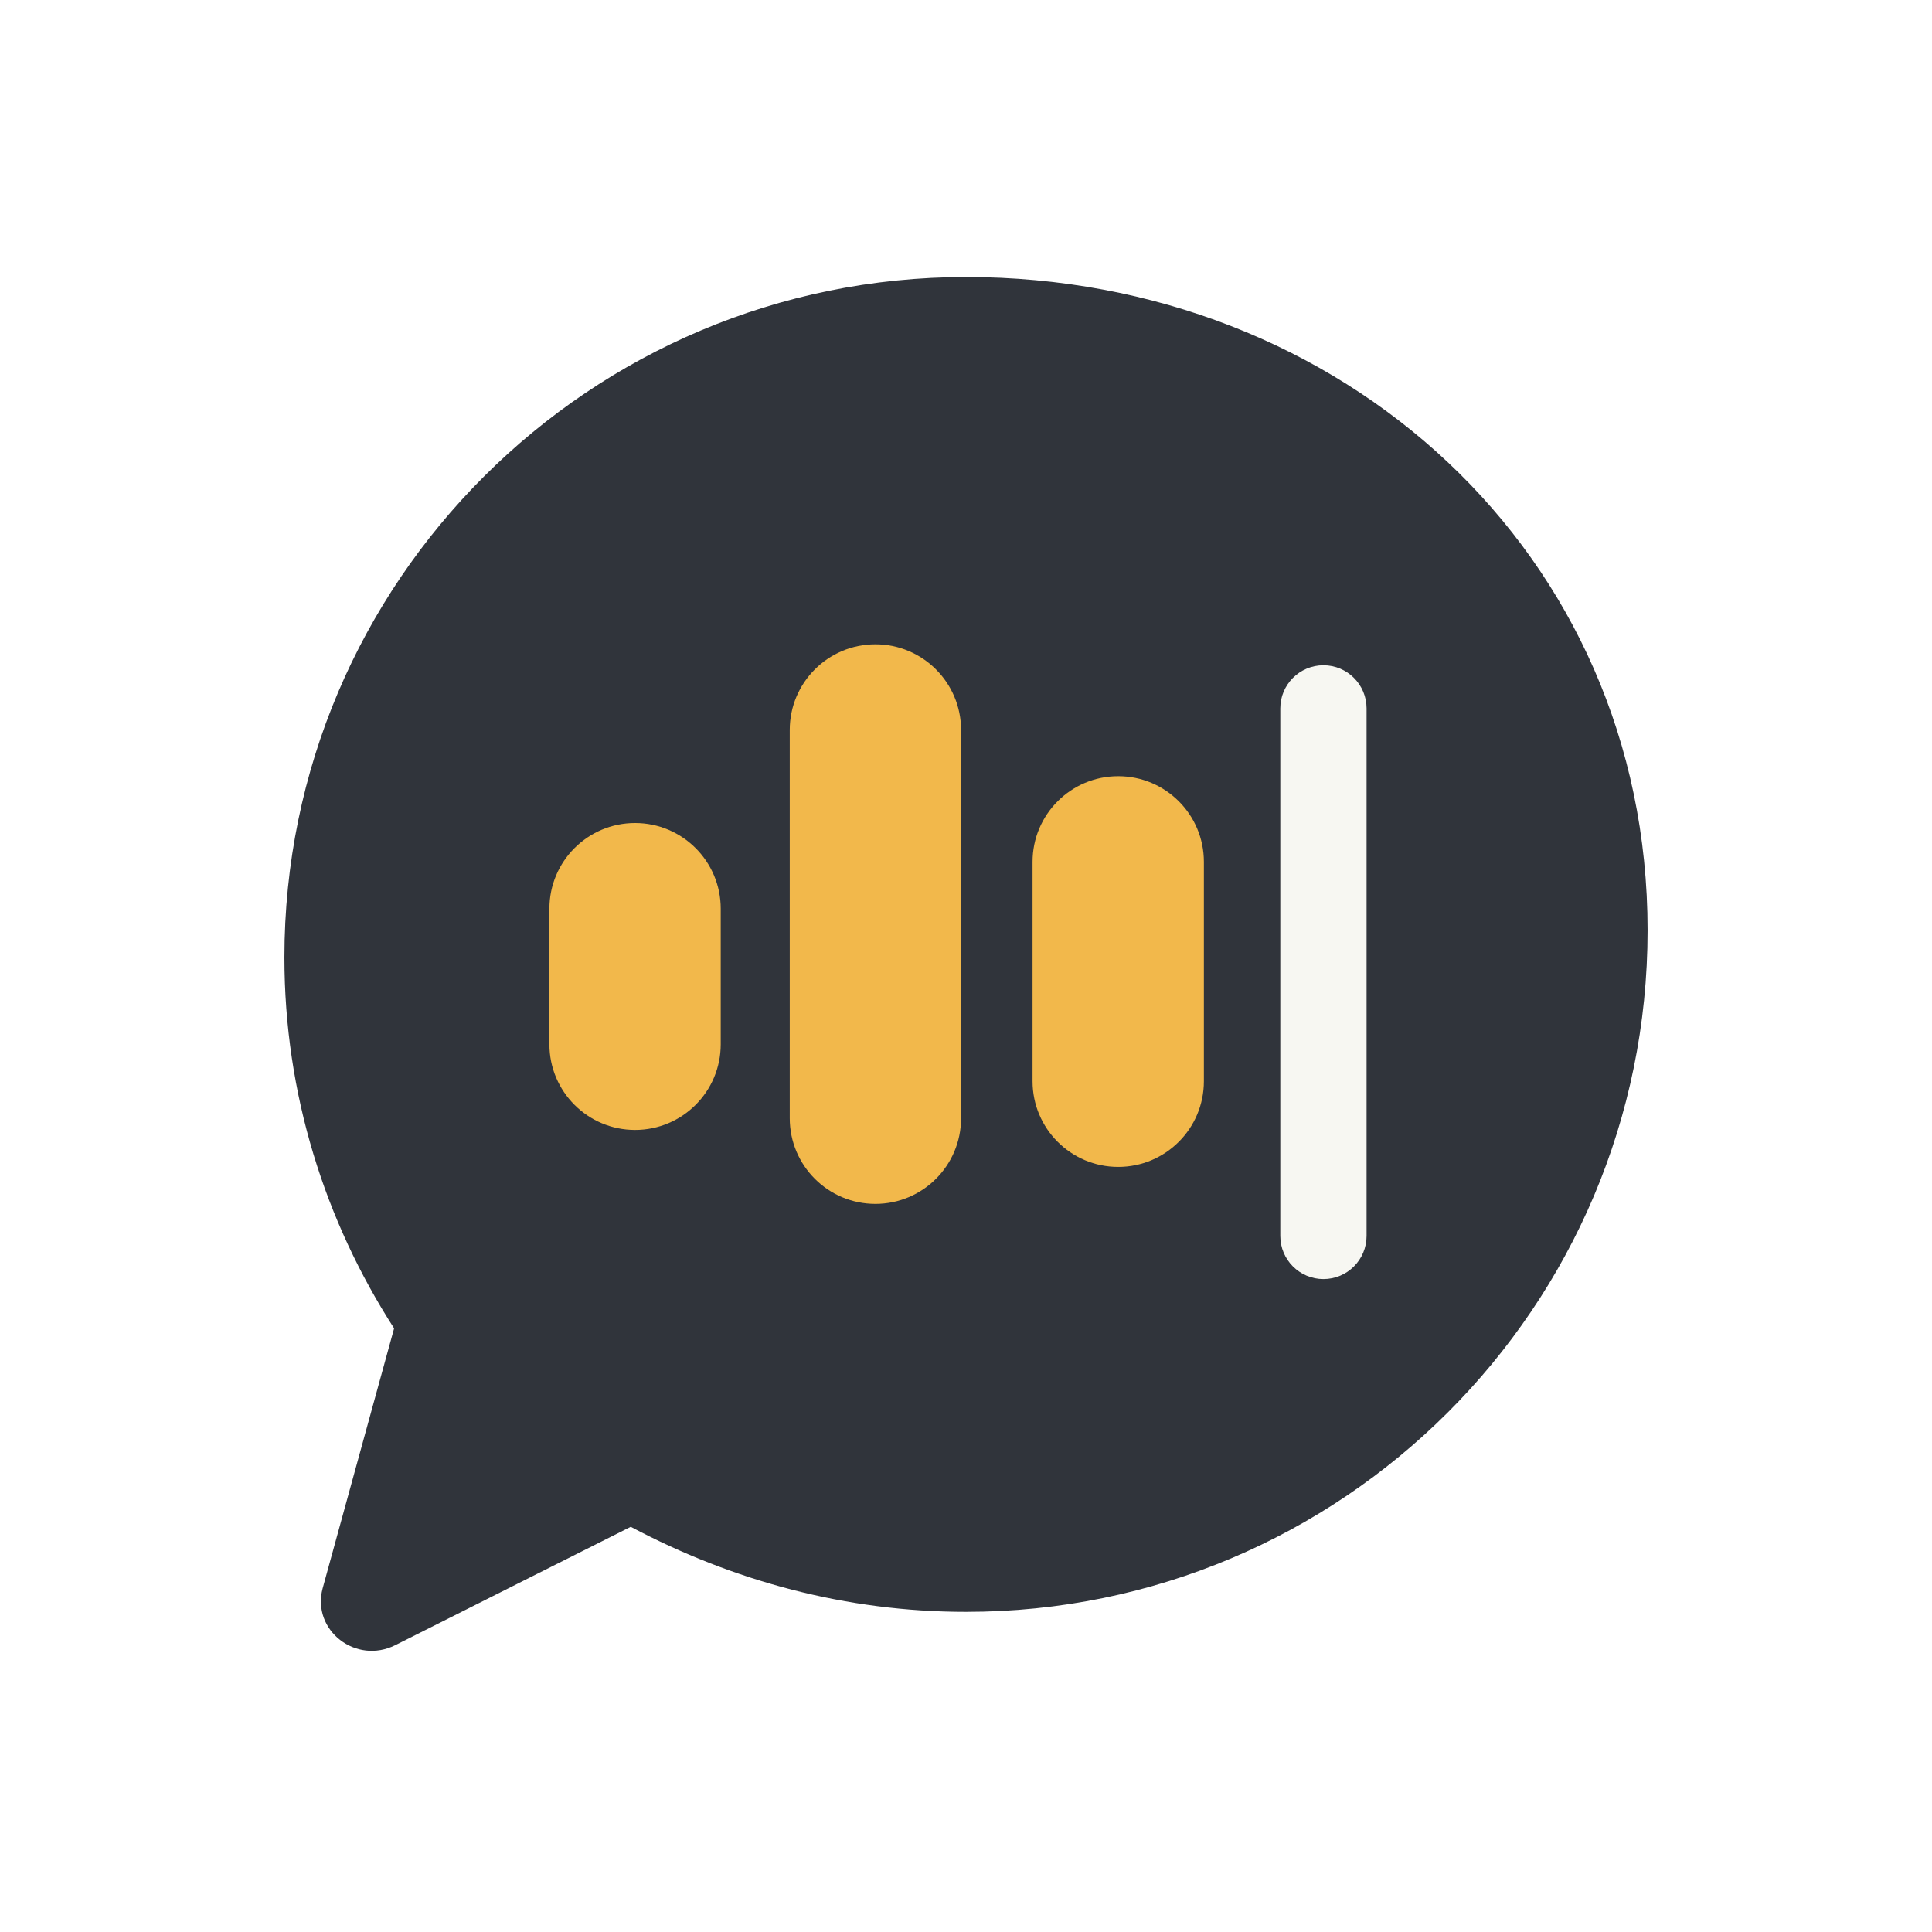
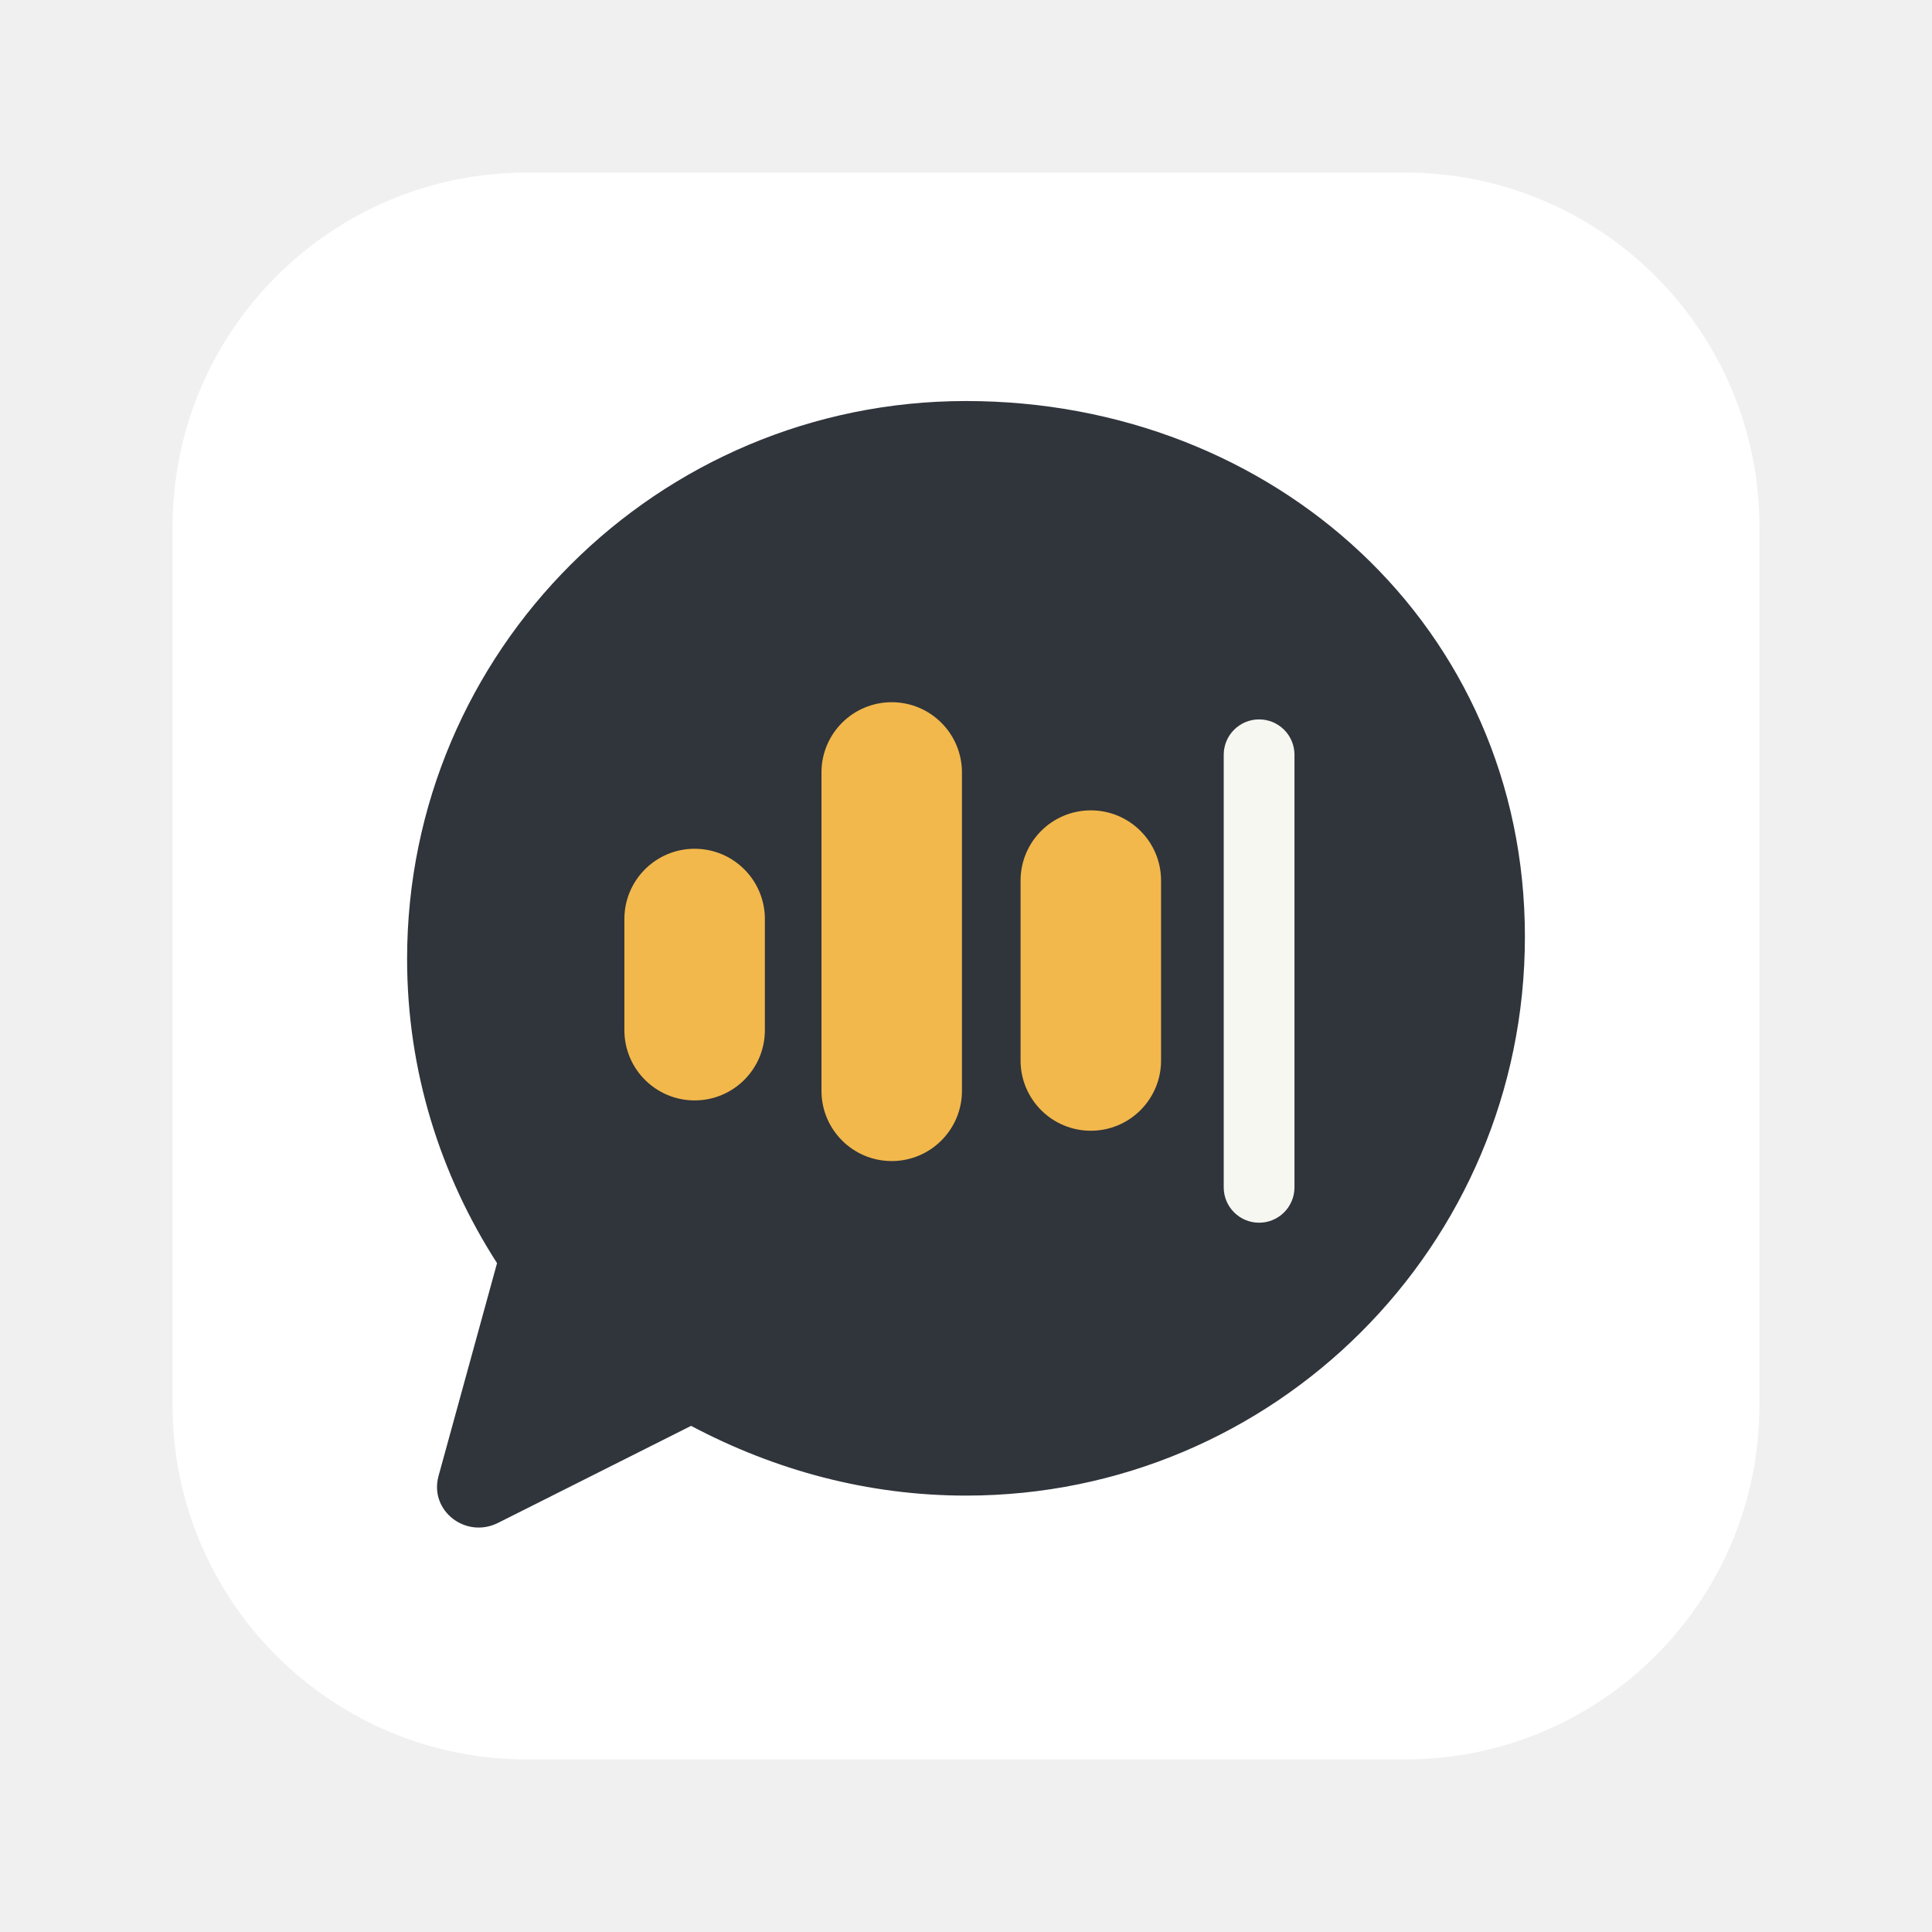
<svg xmlns="http://www.w3.org/2000/svg" width="1254" height="1254" viewBox="0 0 1254 1254" fill="none">
-   <rect width="1254" height="1254" fill="#FFFFFF" />
-   <g transform="translate(627 627) scale(.8) translate(-627 -627)">
+   <rect x="112" y="112" width="1030" height="1030" rx="230" fill="#FFFFFF" />
+   <g transform="translate(627 627) scale(.656) translate(-627 -627)">
    <path fill="#30343B" d="M627 68C322 68 74 315 74 620c0 111 33 214 89 301l-58 211c-9 34 27 62 59 46l191-96c83 44 175 69 272 69 305 0 553-247 553-553S932 68 627 68Z" />
    <g fill="#F2B84B">
      <rect x="289" y="511" width="139" height="249" rx="69.5" />
      <rect x="484" y="366" width="139" height="454" rx="69.5" />
      <rect x="681" y="473" width="139" height="317" rx="69.5" />
    </g>
    <rect x="882" y="383" width="70" height="498" rx="35" fill="#F7F7F2" />
  </g>
</svg>
